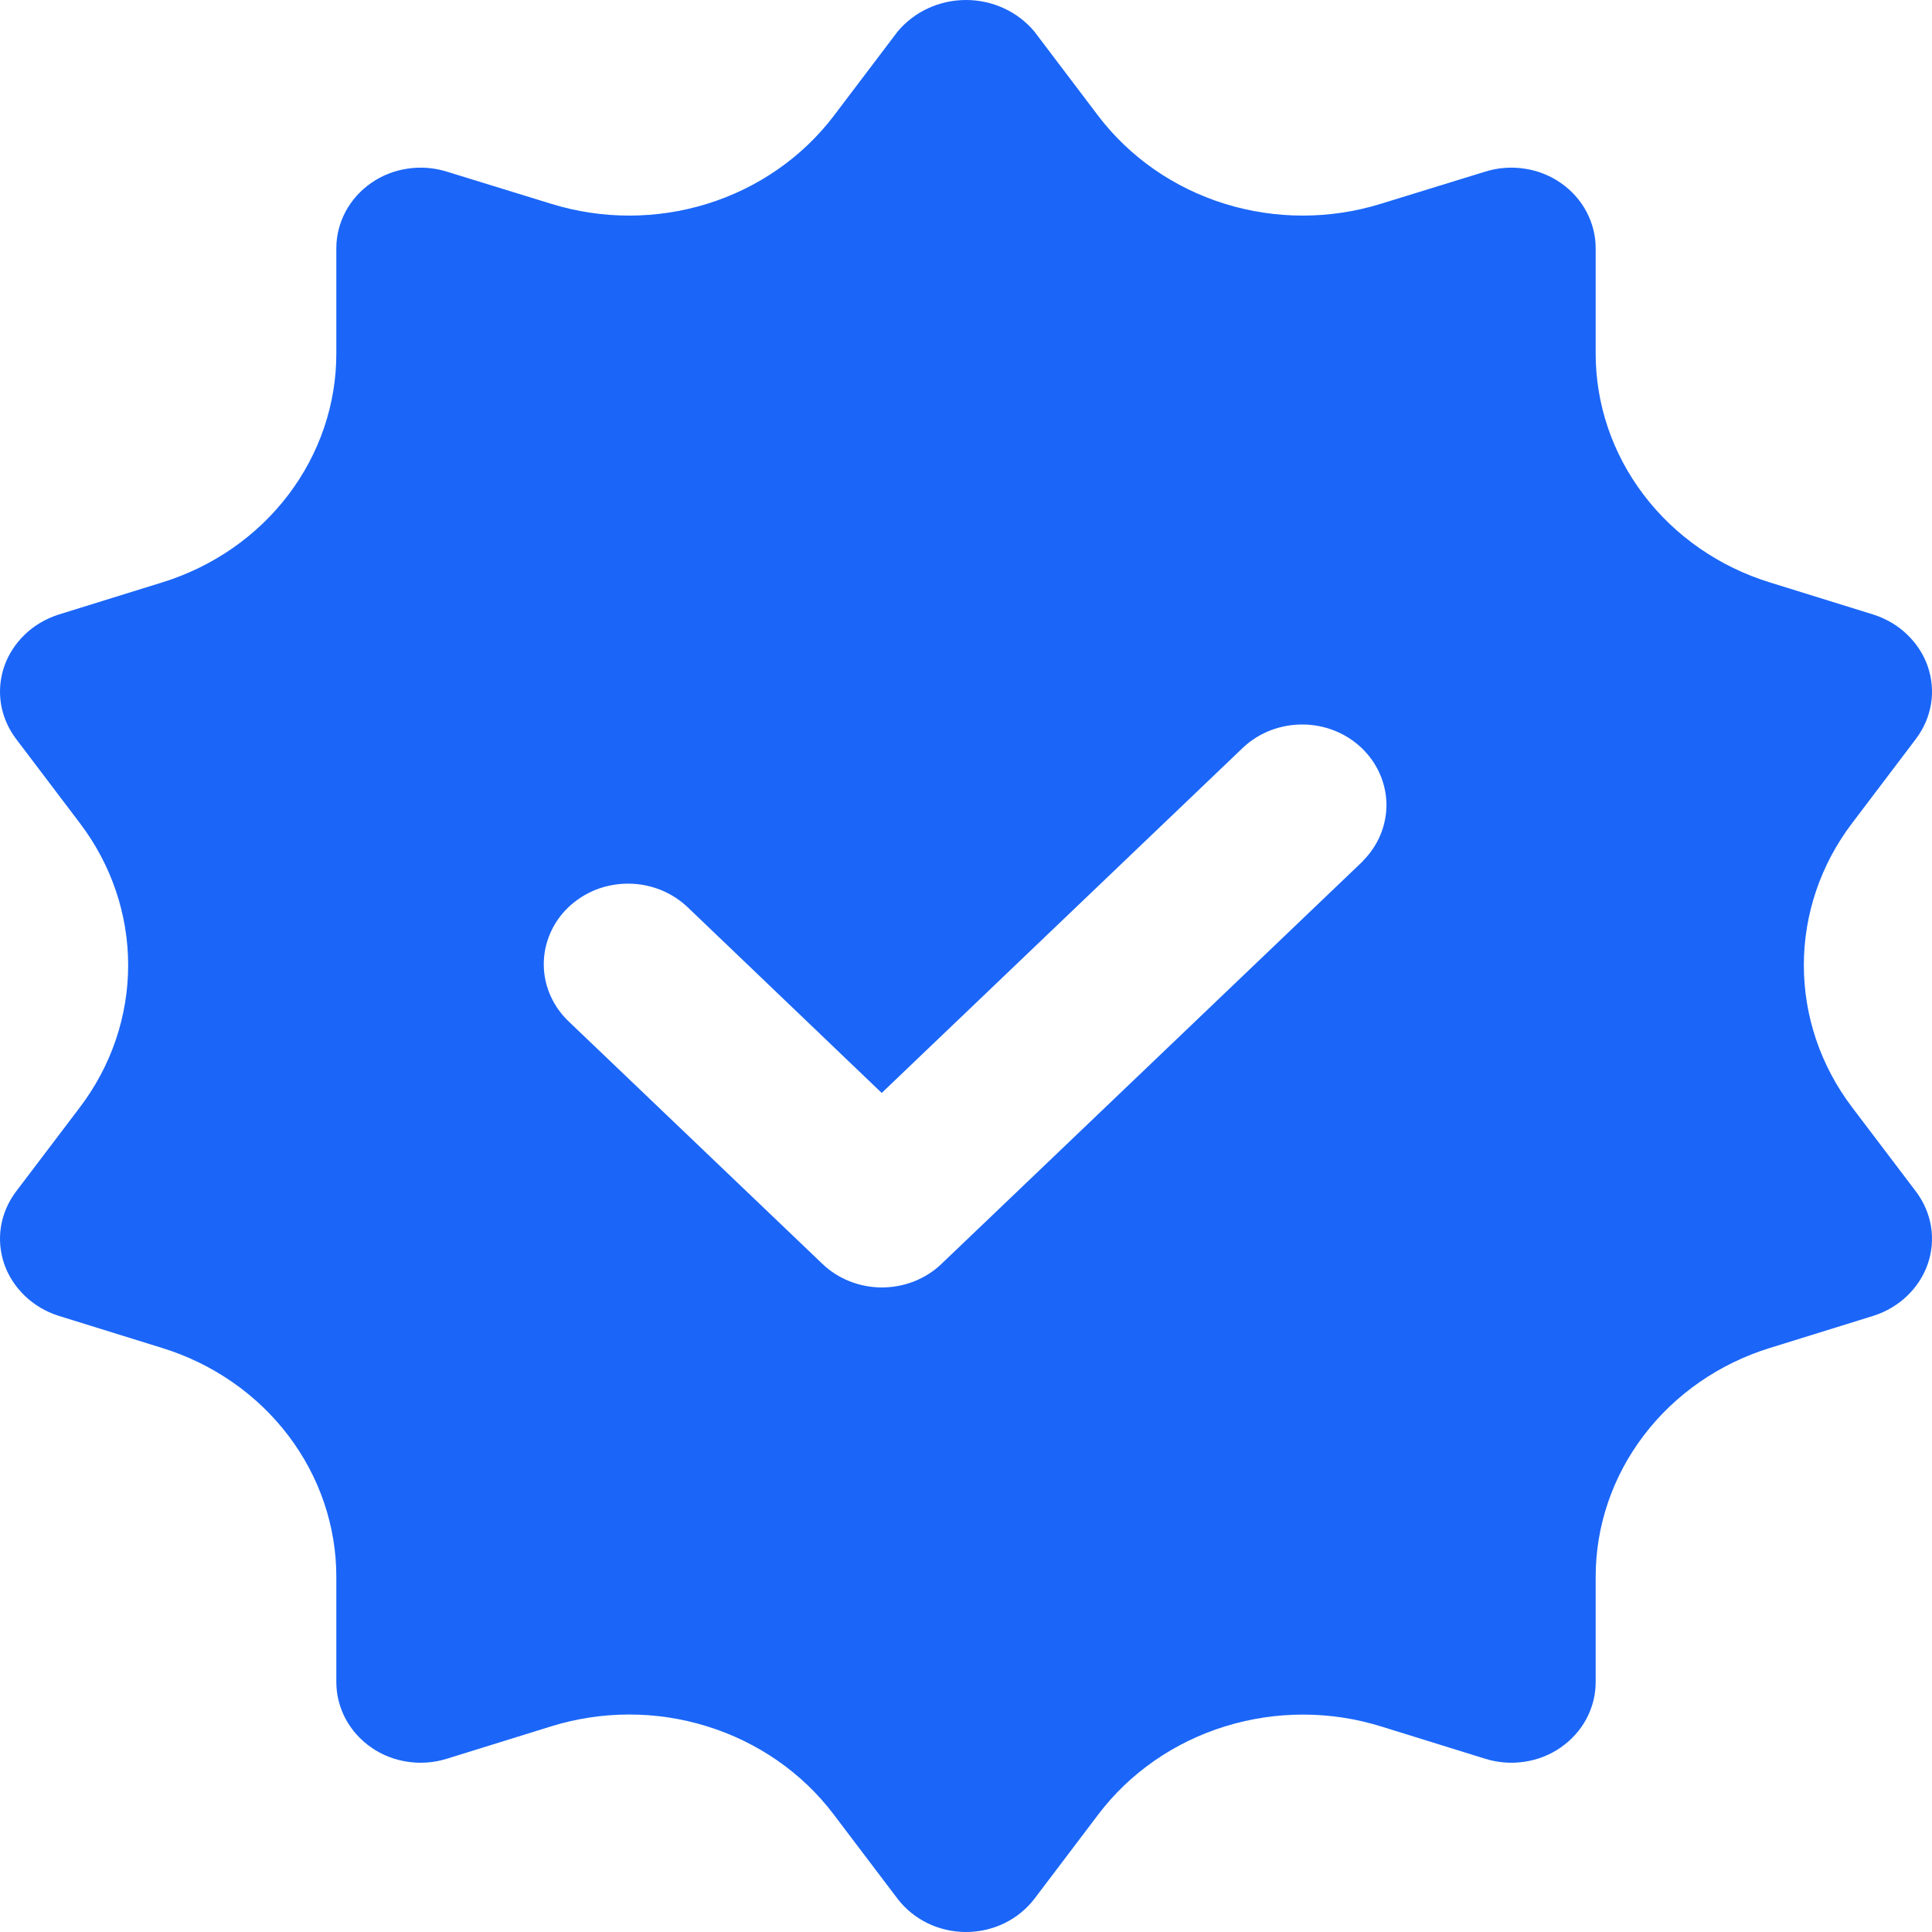
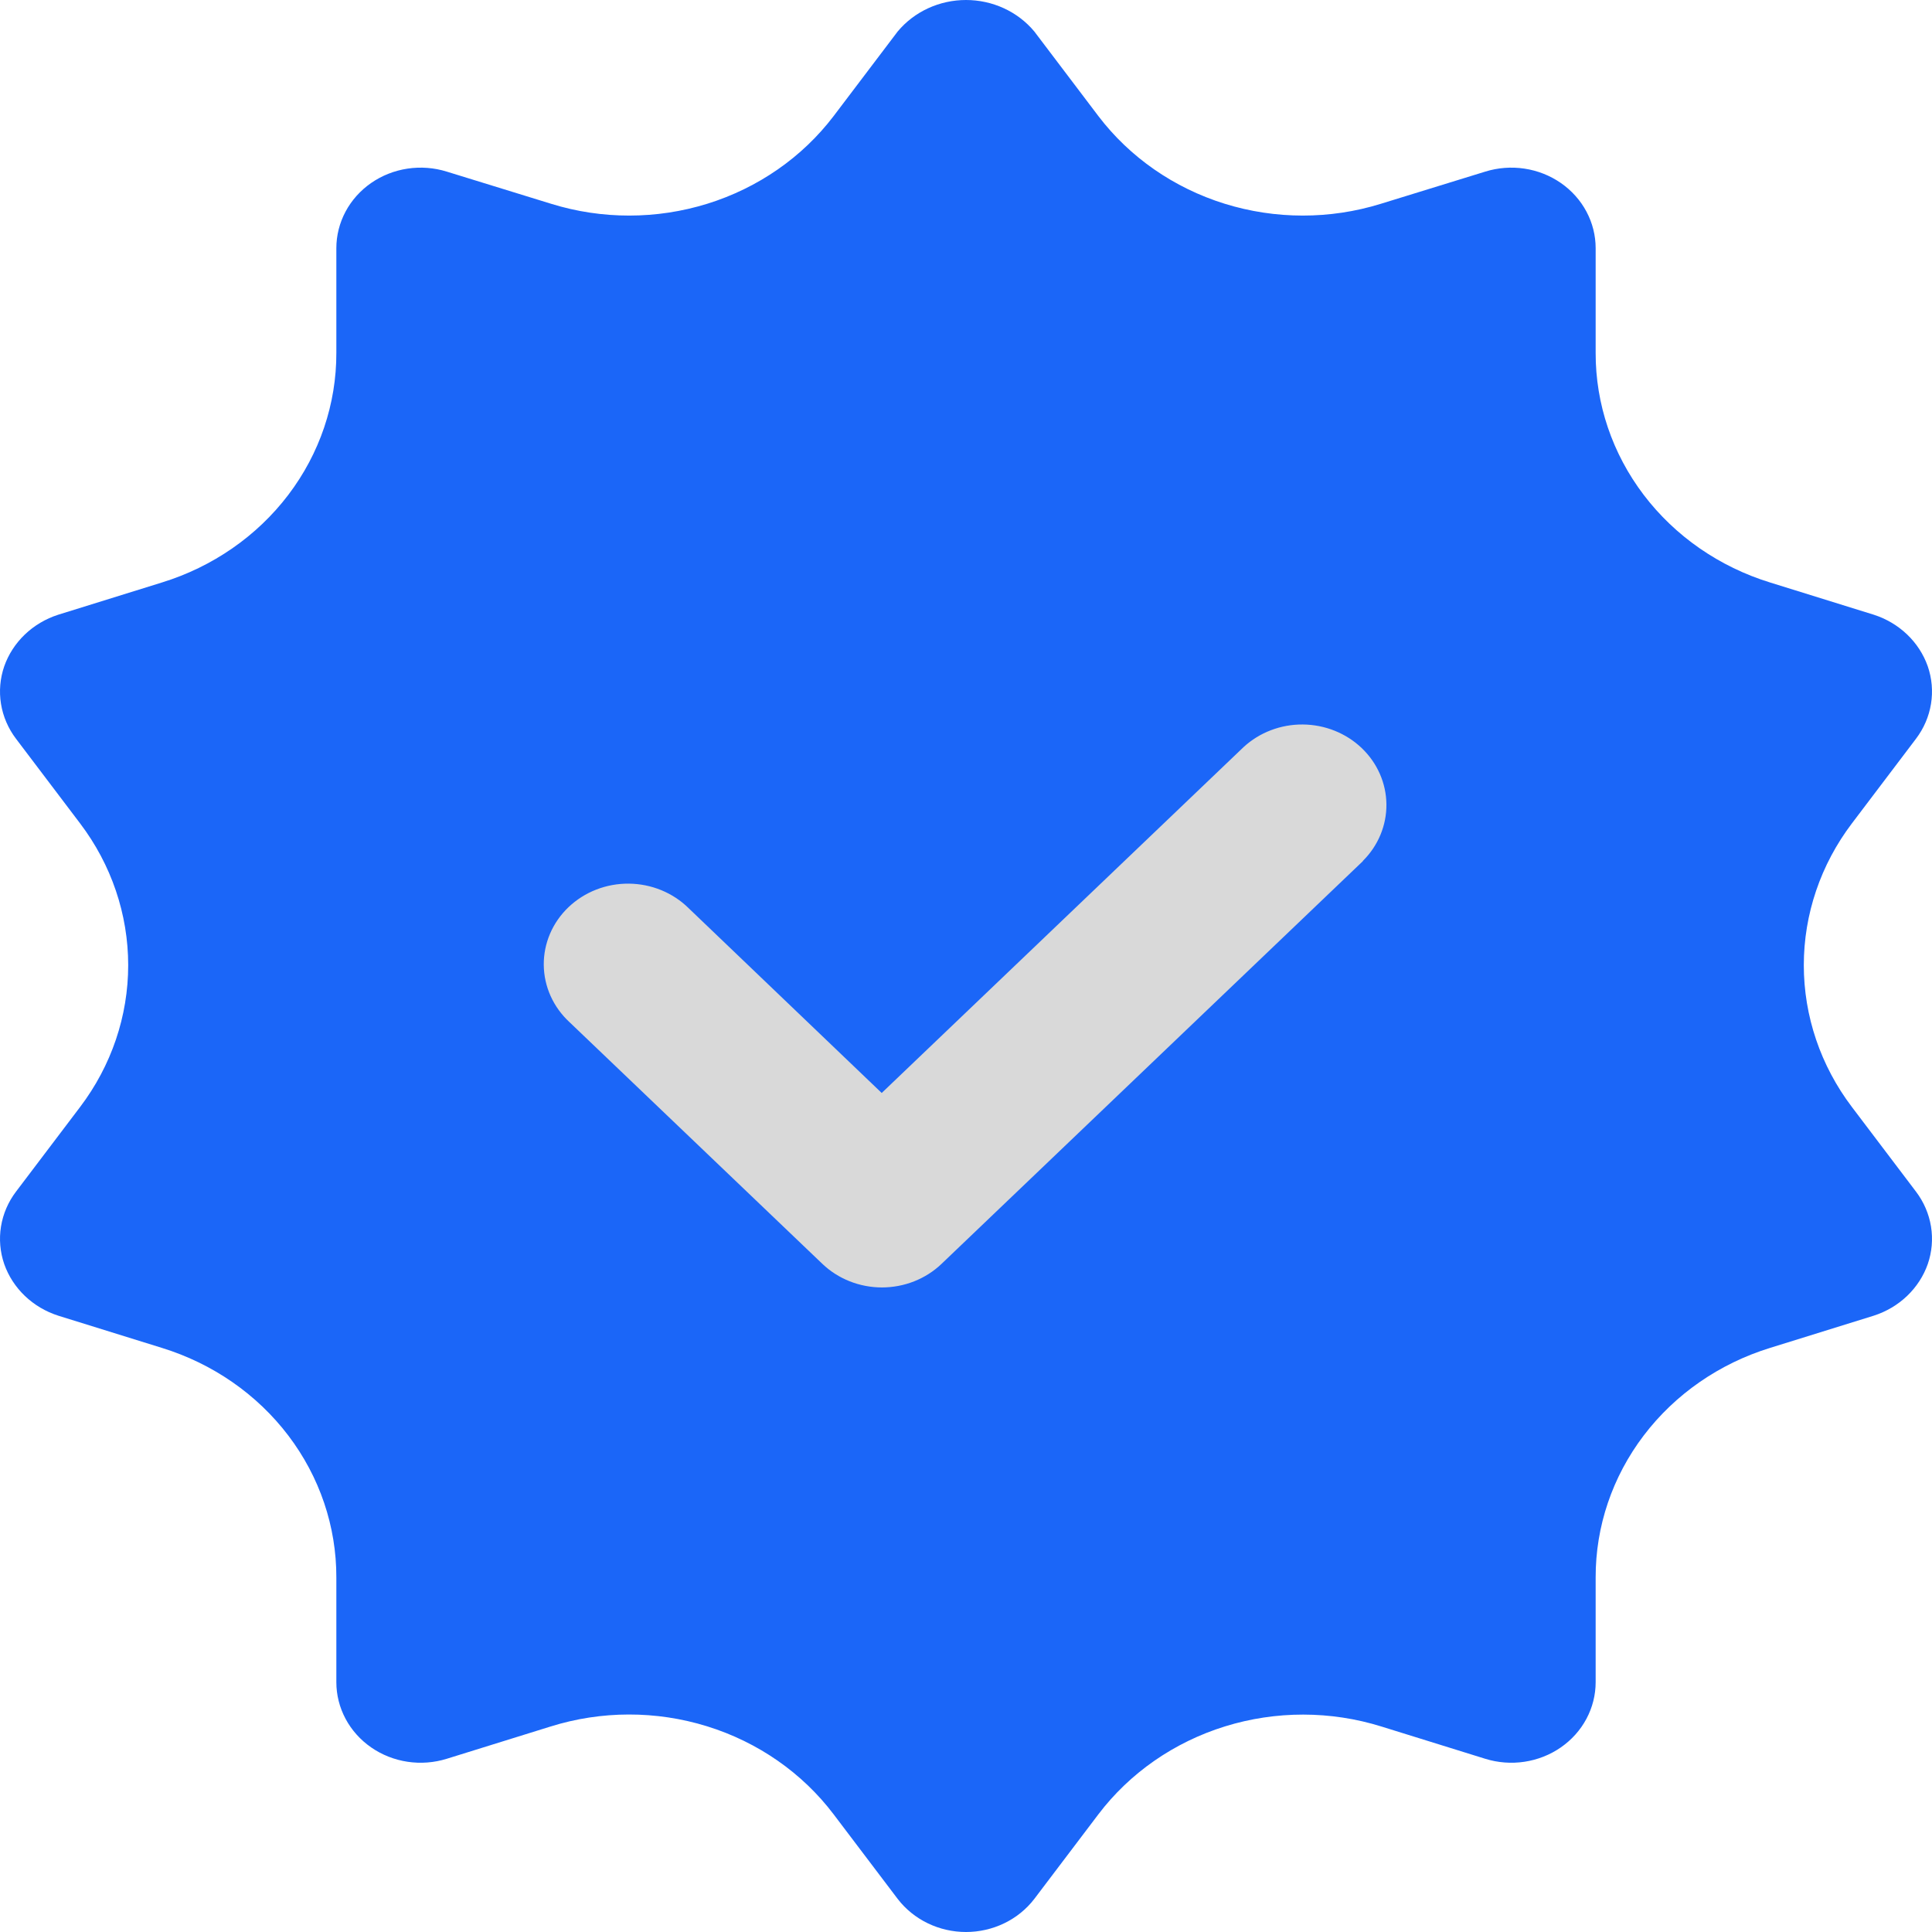
- <svg xmlns="http://www.w3.org/2000/svg" width="24" height="24" viewBox="0 0 24 24" fill="none">
-   <path d="M23.005 13.752C22.617 13.239 22.408 12.623 22.408 11.99C22.408 11.357 22.617 10.741 23.005 10.229L23.801 9.178C23.898 9.049 23.962 8.901 23.988 8.744C24.013 8.588 23.999 8.427 23.947 8.277C23.895 8.128 23.807 7.993 23.691 7.882C23.575 7.77 23.433 7.687 23.277 7.636L21.989 7.236C21.358 7.042 20.808 6.66 20.419 6.148C20.029 5.635 19.82 5.017 19.822 4.384V3.083C19.822 2.925 19.782 2.769 19.707 2.628C19.632 2.488 19.523 2.366 19.389 2.273C19.256 2.18 19.101 2.119 18.938 2.095C18.774 2.07 18.607 2.083 18.45 2.132L17.152 2.532C16.521 2.727 15.843 2.727 15.213 2.531C14.583 2.335 14.034 1.953 13.644 1.441L12.848 0.39C12.746 0.269 12.617 0.17 12.471 0.103C12.324 0.035 12.163 0 12 0C11.837 0 11.676 0.035 11.529 0.103C11.383 0.17 11.254 0.269 11.152 0.39L10.356 1.441C9.966 1.953 9.417 2.335 8.787 2.531C8.157 2.727 7.479 2.727 6.848 2.532L5.55 2.132C5.393 2.083 5.226 2.07 5.062 2.095C4.899 2.119 4.744 2.18 4.611 2.273C4.477 2.366 4.368 2.488 4.293 2.628C4.218 2.769 4.178 2.925 4.178 3.083V4.384C4.18 5.017 3.971 5.635 3.581 6.148C3.192 6.66 2.642 7.042 2.011 7.236L0.723 7.636C0.567 7.687 0.425 7.77 0.309 7.882C0.193 7.993 0.105 8.128 0.053 8.277C0.001 8.427 -0.013 8.588 0.012 8.744C0.038 8.901 0.102 9.049 0.199 9.178L0.995 10.229C1.383 10.741 1.592 11.357 1.592 11.99C1.592 12.623 1.383 13.239 0.995 13.752L0.199 14.802C0.102 14.931 0.038 15.079 0.012 15.236C-0.013 15.392 0.001 15.553 0.053 15.703C0.105 15.852 0.193 15.987 0.309 16.098C0.425 16.209 0.567 16.294 0.723 16.344L2.011 16.744C2.642 16.938 3.192 17.32 3.581 17.832C3.971 18.345 4.18 18.963 4.178 19.596V20.897C4.178 21.055 4.218 21.211 4.293 21.352C4.368 21.492 4.477 21.614 4.611 21.707C4.744 21.8 4.899 21.861 5.062 21.885C5.226 21.91 5.393 21.897 5.55 21.848L6.838 21.448C7.47 21.25 8.151 21.248 8.783 21.445C9.416 21.641 9.966 22.024 10.356 22.539L11.152 23.59C11.25 23.717 11.377 23.82 11.525 23.892C11.672 23.963 11.835 24 12 24C12.165 24 12.328 23.963 12.475 23.892C12.623 23.82 12.75 23.717 12.848 23.59L13.644 22.539C14.034 22.024 14.585 21.642 15.217 21.446C15.85 21.25 16.53 21.25 17.162 21.448L18.45 21.848C18.607 21.897 18.774 21.91 18.938 21.885C19.101 21.861 19.256 21.8 19.389 21.707C19.523 21.614 19.632 21.492 19.707 21.352C19.782 21.211 19.822 21.055 19.822 20.897V19.596C19.82 18.963 20.029 18.345 20.419 17.832C20.808 17.32 21.358 16.938 21.989 16.744L23.277 16.344C23.433 16.294 23.575 16.209 23.691 16.098C23.807 15.987 23.895 15.852 23.947 15.703C23.999 15.553 24.013 15.392 23.988 15.236C23.962 15.079 23.898 14.931 23.801 14.802L23.005 13.752ZM16.932 10.696L11.696 15.7C11.5 15.888 11.234 15.993 10.956 15.993C10.678 15.993 10.412 15.888 10.216 15.7L7.074 12.698C6.974 12.605 6.895 12.495 6.84 12.373C6.785 12.251 6.756 12.119 6.755 11.986C6.754 11.854 6.78 11.722 6.833 11.599C6.885 11.476 6.963 11.364 7.061 11.27C7.16 11.176 7.277 11.102 7.405 11.051C7.534 11.001 7.672 10.976 7.811 10.977C7.95 10.978 8.087 11.006 8.215 11.058C8.343 11.111 8.458 11.187 8.555 11.282L10.953 13.577L15.448 9.281C15.646 9.098 15.91 8.998 16.185 9C16.459 9.002 16.722 9.107 16.916 9.293C17.11 9.479 17.22 9.73 17.223 9.992C17.225 10.254 17.119 10.507 16.929 10.696H16.932Z" fill="#1B66F8" />
+ <svg xmlns="http://www.w3.org/2000/svg" width="326" height="326" viewBox="0 0 326 326" fill="none">
+   <circle cx="163.5" cy="163.5" r="96.5" fill="#D9D9D9" />
+   <path d="M312.484 186.791C307.209 179.831 304.369 171.458 304.369 162.864C304.369 154.271 307.209 145.897 312.484 138.938L323.293 124.663C324.615 122.92 325.485 120.902 325.831 118.775C326.177 116.648 325.99 114.473 325.285 112.428C324.572 110.405 323.38 108.567 321.8 107.058C320.221 105.549 318.298 104.409 316.182 103.728L298.688 98.29C290.118 95.648 282.648 90.471 277.356 83.507C272.064 76.543 269.224 68.152 269.246 59.545V41.873C269.244 39.727 268.711 37.612 267.69 35.701C266.67 33.79 265.19 32.137 263.373 30.877C261.555 29.617 259.452 28.787 257.234 28.453C255.017 28.12 252.748 28.293 250.614 28.958L232.977 34.395C224.415 37.044 215.196 37.037 206.638 34.375C198.081 31.714 190.623 26.534 185.33 19.577L174.521 5.303C173.14 3.649 171.388 2.313 169.394 1.395C167.399 0.477 165.214 0 163 0C160.786 0 158.601 0.477 156.606 1.395C154.612 2.313 152.86 3.649 151.479 5.303L140.67 19.577C135.377 26.534 127.919 31.714 119.362 34.375C110.804 37.037 101.585 37.044 93.023 34.395L75.386 28.958C73.252 28.293 70.983 28.12 68.766 28.453C66.548 28.787 64.445 29.617 62.627 30.877C60.81 32.137 59.33 33.79 58.309 35.701C57.289 37.612 56.756 39.727 56.754 41.873V59.545C56.776 68.152 53.936 76.543 48.644 83.507C43.352 90.471 35.882 95.648 27.312 98.29L9.818 103.728C7.702 104.409 5.779 105.549 4.199 107.058C2.62 108.567 1.428 110.405 0.715 112.428C0.01 114.473 -0.177 116.648 0.169 118.775C0.515 120.902 1.385 122.92 2.707 124.663L13.516 138.938C18.791 145.897 21.631 154.271 21.631 162.864C21.631 171.458 18.791 179.831 13.516 186.791L2.707 201.065C1.385 202.808 0.515 204.826 0.169 206.953C-0.177 209.08 0.01 211.256 0.715 213.3C1.428 215.323 2.62 217.161 4.199 218.67C5.779 220.18 7.702 221.319 9.818 222L27.312 227.438C35.882 230.081 43.352 235.257 48.644 242.221C53.936 249.185 56.776 257.576 56.754 266.183V283.856C56.756 286.001 57.289 288.116 58.309 290.027C59.33 291.938 60.81 293.591 62.627 294.851C64.445 296.111 66.548 296.941 68.766 297.275C70.983 297.609 73.252 297.436 75.386 296.771L92.88 291.333C101.461 288.64 110.715 288.624 119.305 291.288C127.895 293.951 135.377 299.156 140.67 306.151L151.479 320.425C152.807 322.153 154.542 323.558 156.544 324.527C158.545 325.495 160.757 326 163 326C165.243 326 167.455 325.495 169.456 324.527C171.458 323.558 173.193 322.153 174.521 320.425L185.33 306.151C190.631 299.166 198.114 293.969 206.701 291.306C215.288 288.644 224.538 288.653 233.119 291.333L250.614 296.771C252.748 297.436 255.017 297.609 257.234 297.275C259.452 296.941 261.555 296.111 263.373 294.851C265.19 293.591 266.67 291.938 267.69 290.027C268.711 288.116 269.244 286.001 269.246 283.856V266.183C269.224 257.576 272.064 249.185 277.356 242.221C282.648 235.257 290.118 230.081 298.688 227.438L316.182 222C318.298 221.319 320.221 220.18 321.8 218.67C323.38 217.161 324.572 215.323 325.285 213.3C325.99 211.256 326.177 209.08 325.831 206.953C325.485 204.826 324.615 202.808 323.293 201.065L312.484 186.791ZM229.99 145.286L158.875 213.259C156.208 215.808 152.591 217.239 148.82 217.239C145.048 217.239 141.431 215.808 138.764 213.259L96.095 172.475C94.737 171.221 93.653 169.721 92.907 168.063C92.162 166.404 91.77 164.62 91.753 162.815C91.737 161.01 92.097 159.22 92.812 157.549C93.527 155.879 94.583 154.361 95.919 153.084C97.254 151.808 98.842 150.798 100.59 150.115C102.338 149.431 104.211 149.087 106.099 149.103C107.988 149.119 109.854 149.494 111.59 150.206C113.325 150.919 114.894 151.954 116.206 153.253L148.777 184.425L209.836 126.064C212.519 123.587 216.112 122.217 219.841 122.248C223.57 122.279 227.137 123.709 229.774 126.229C232.412 128.75 233.907 132.159 233.94 135.724C233.972 139.288 232.539 142.722 229.948 145.286H229.99Z" fill="#1B66F8" />
</svg>
